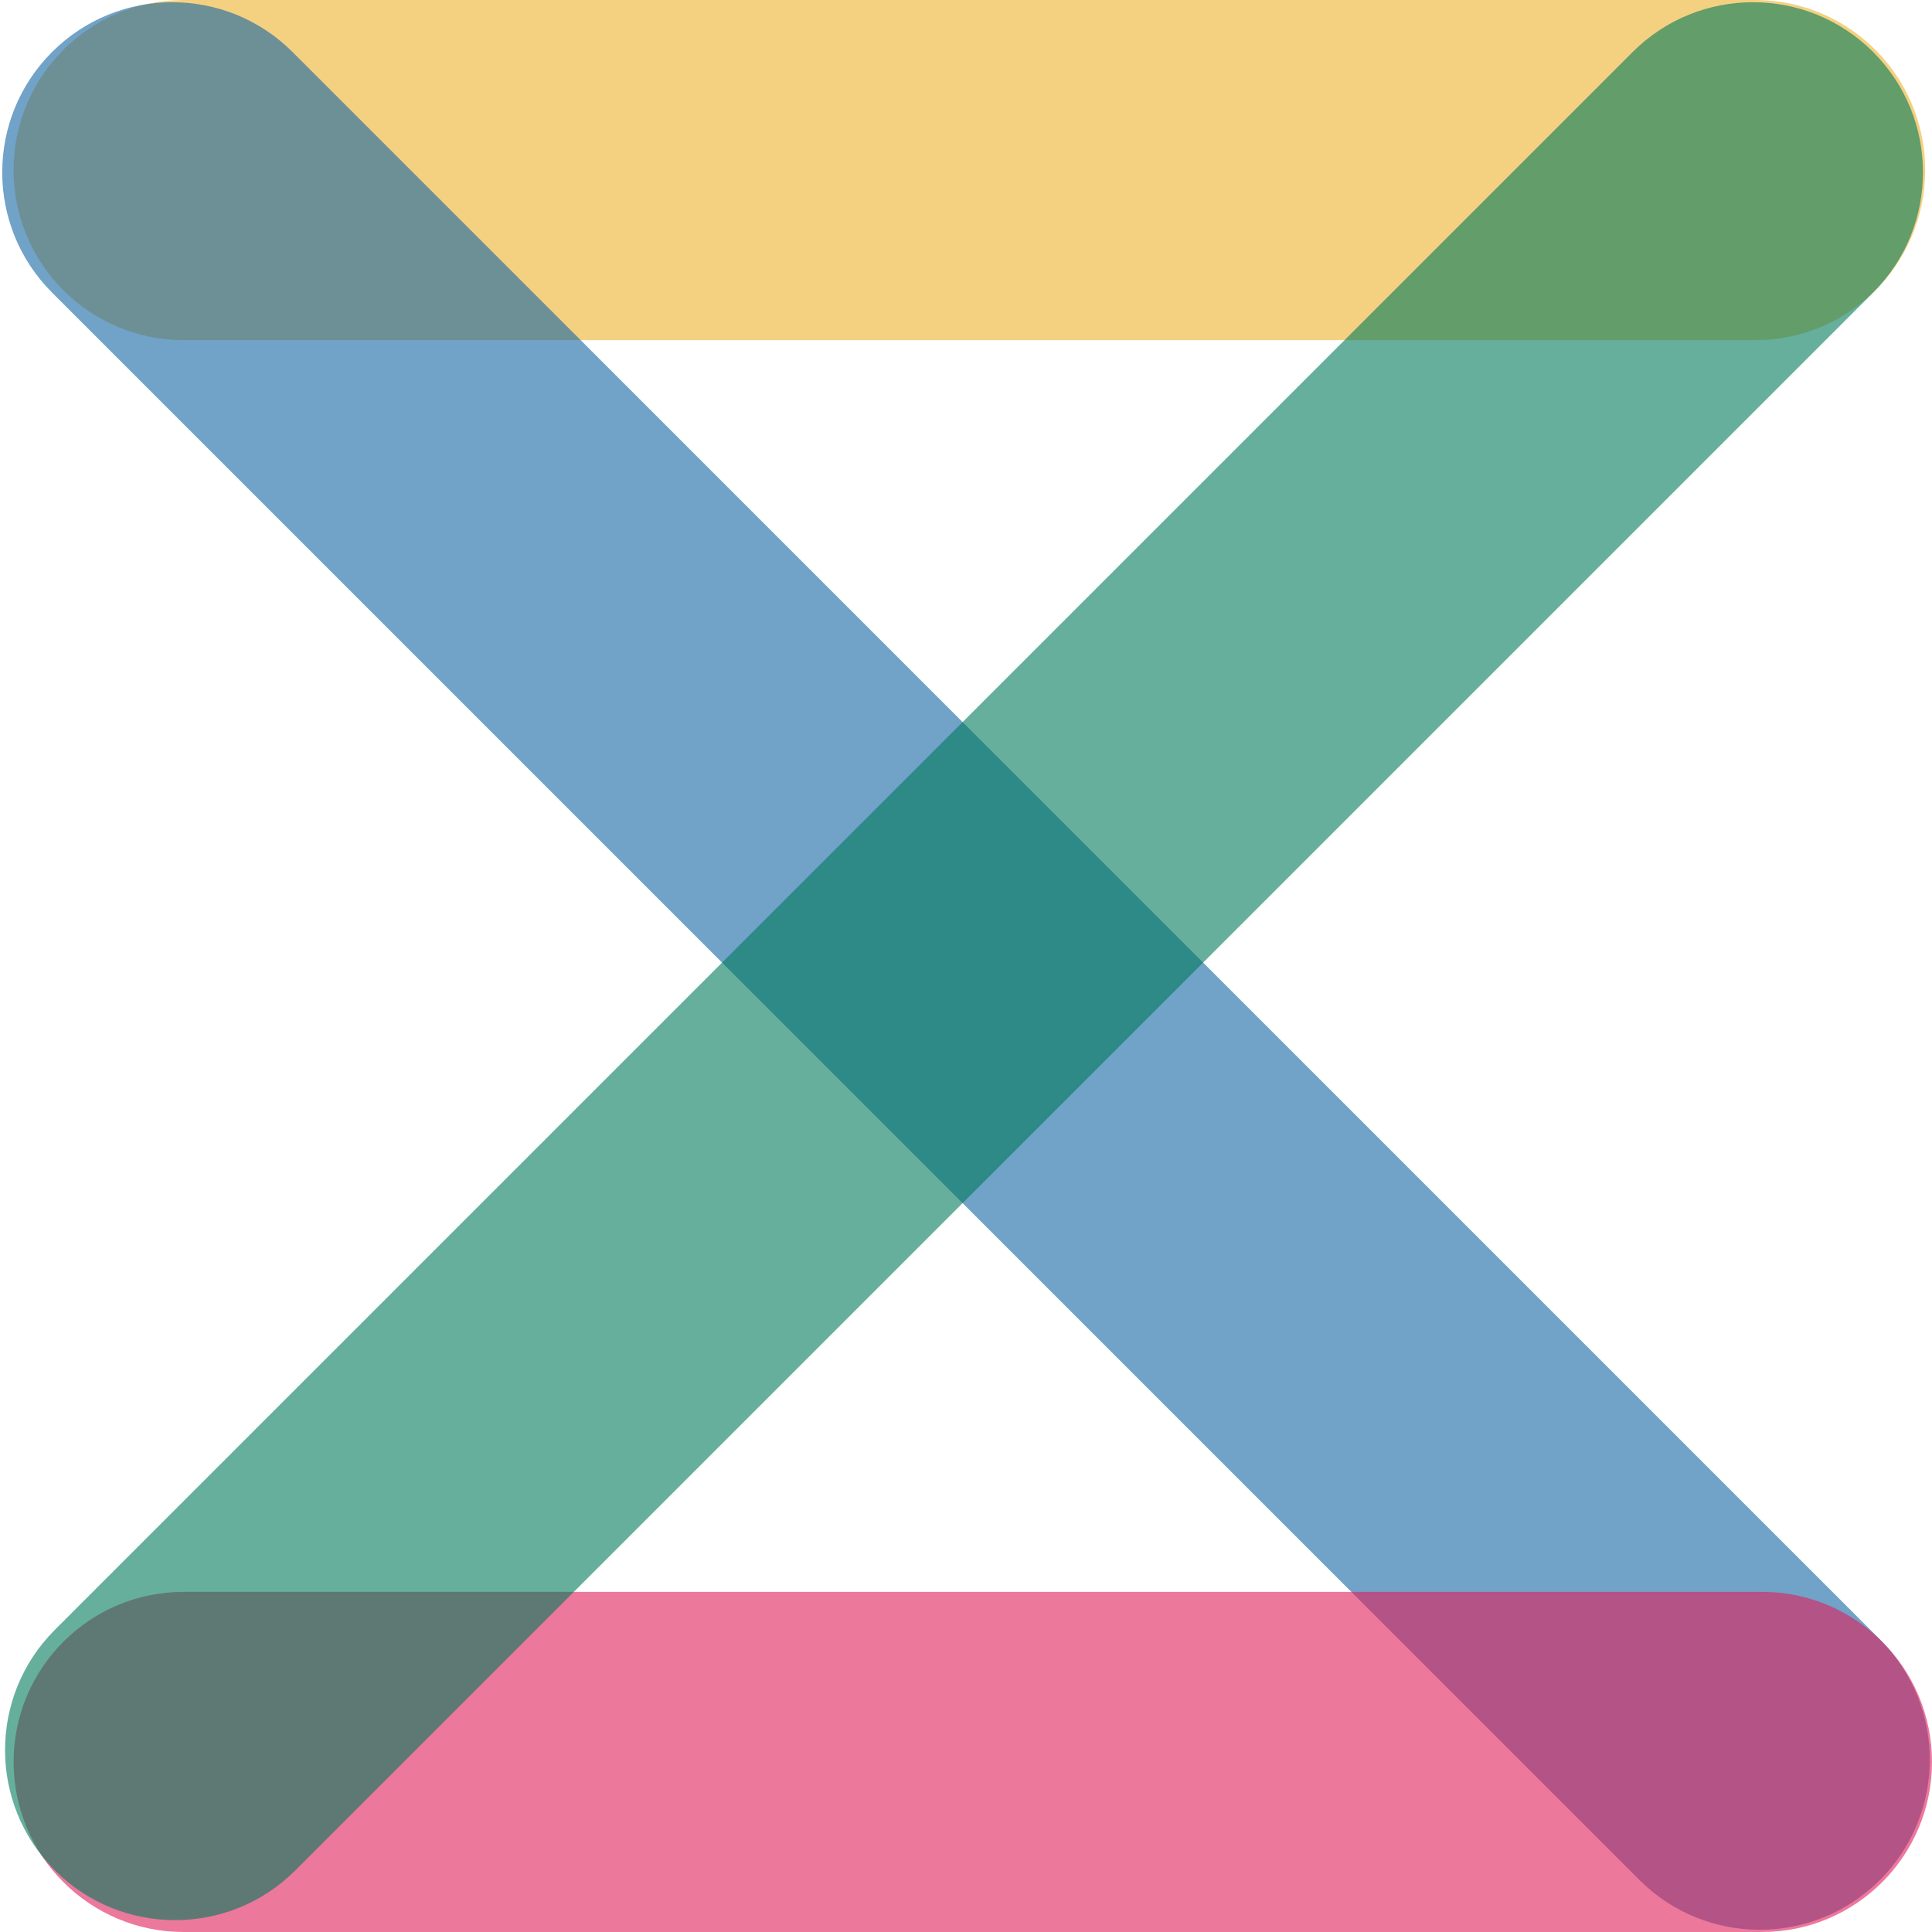
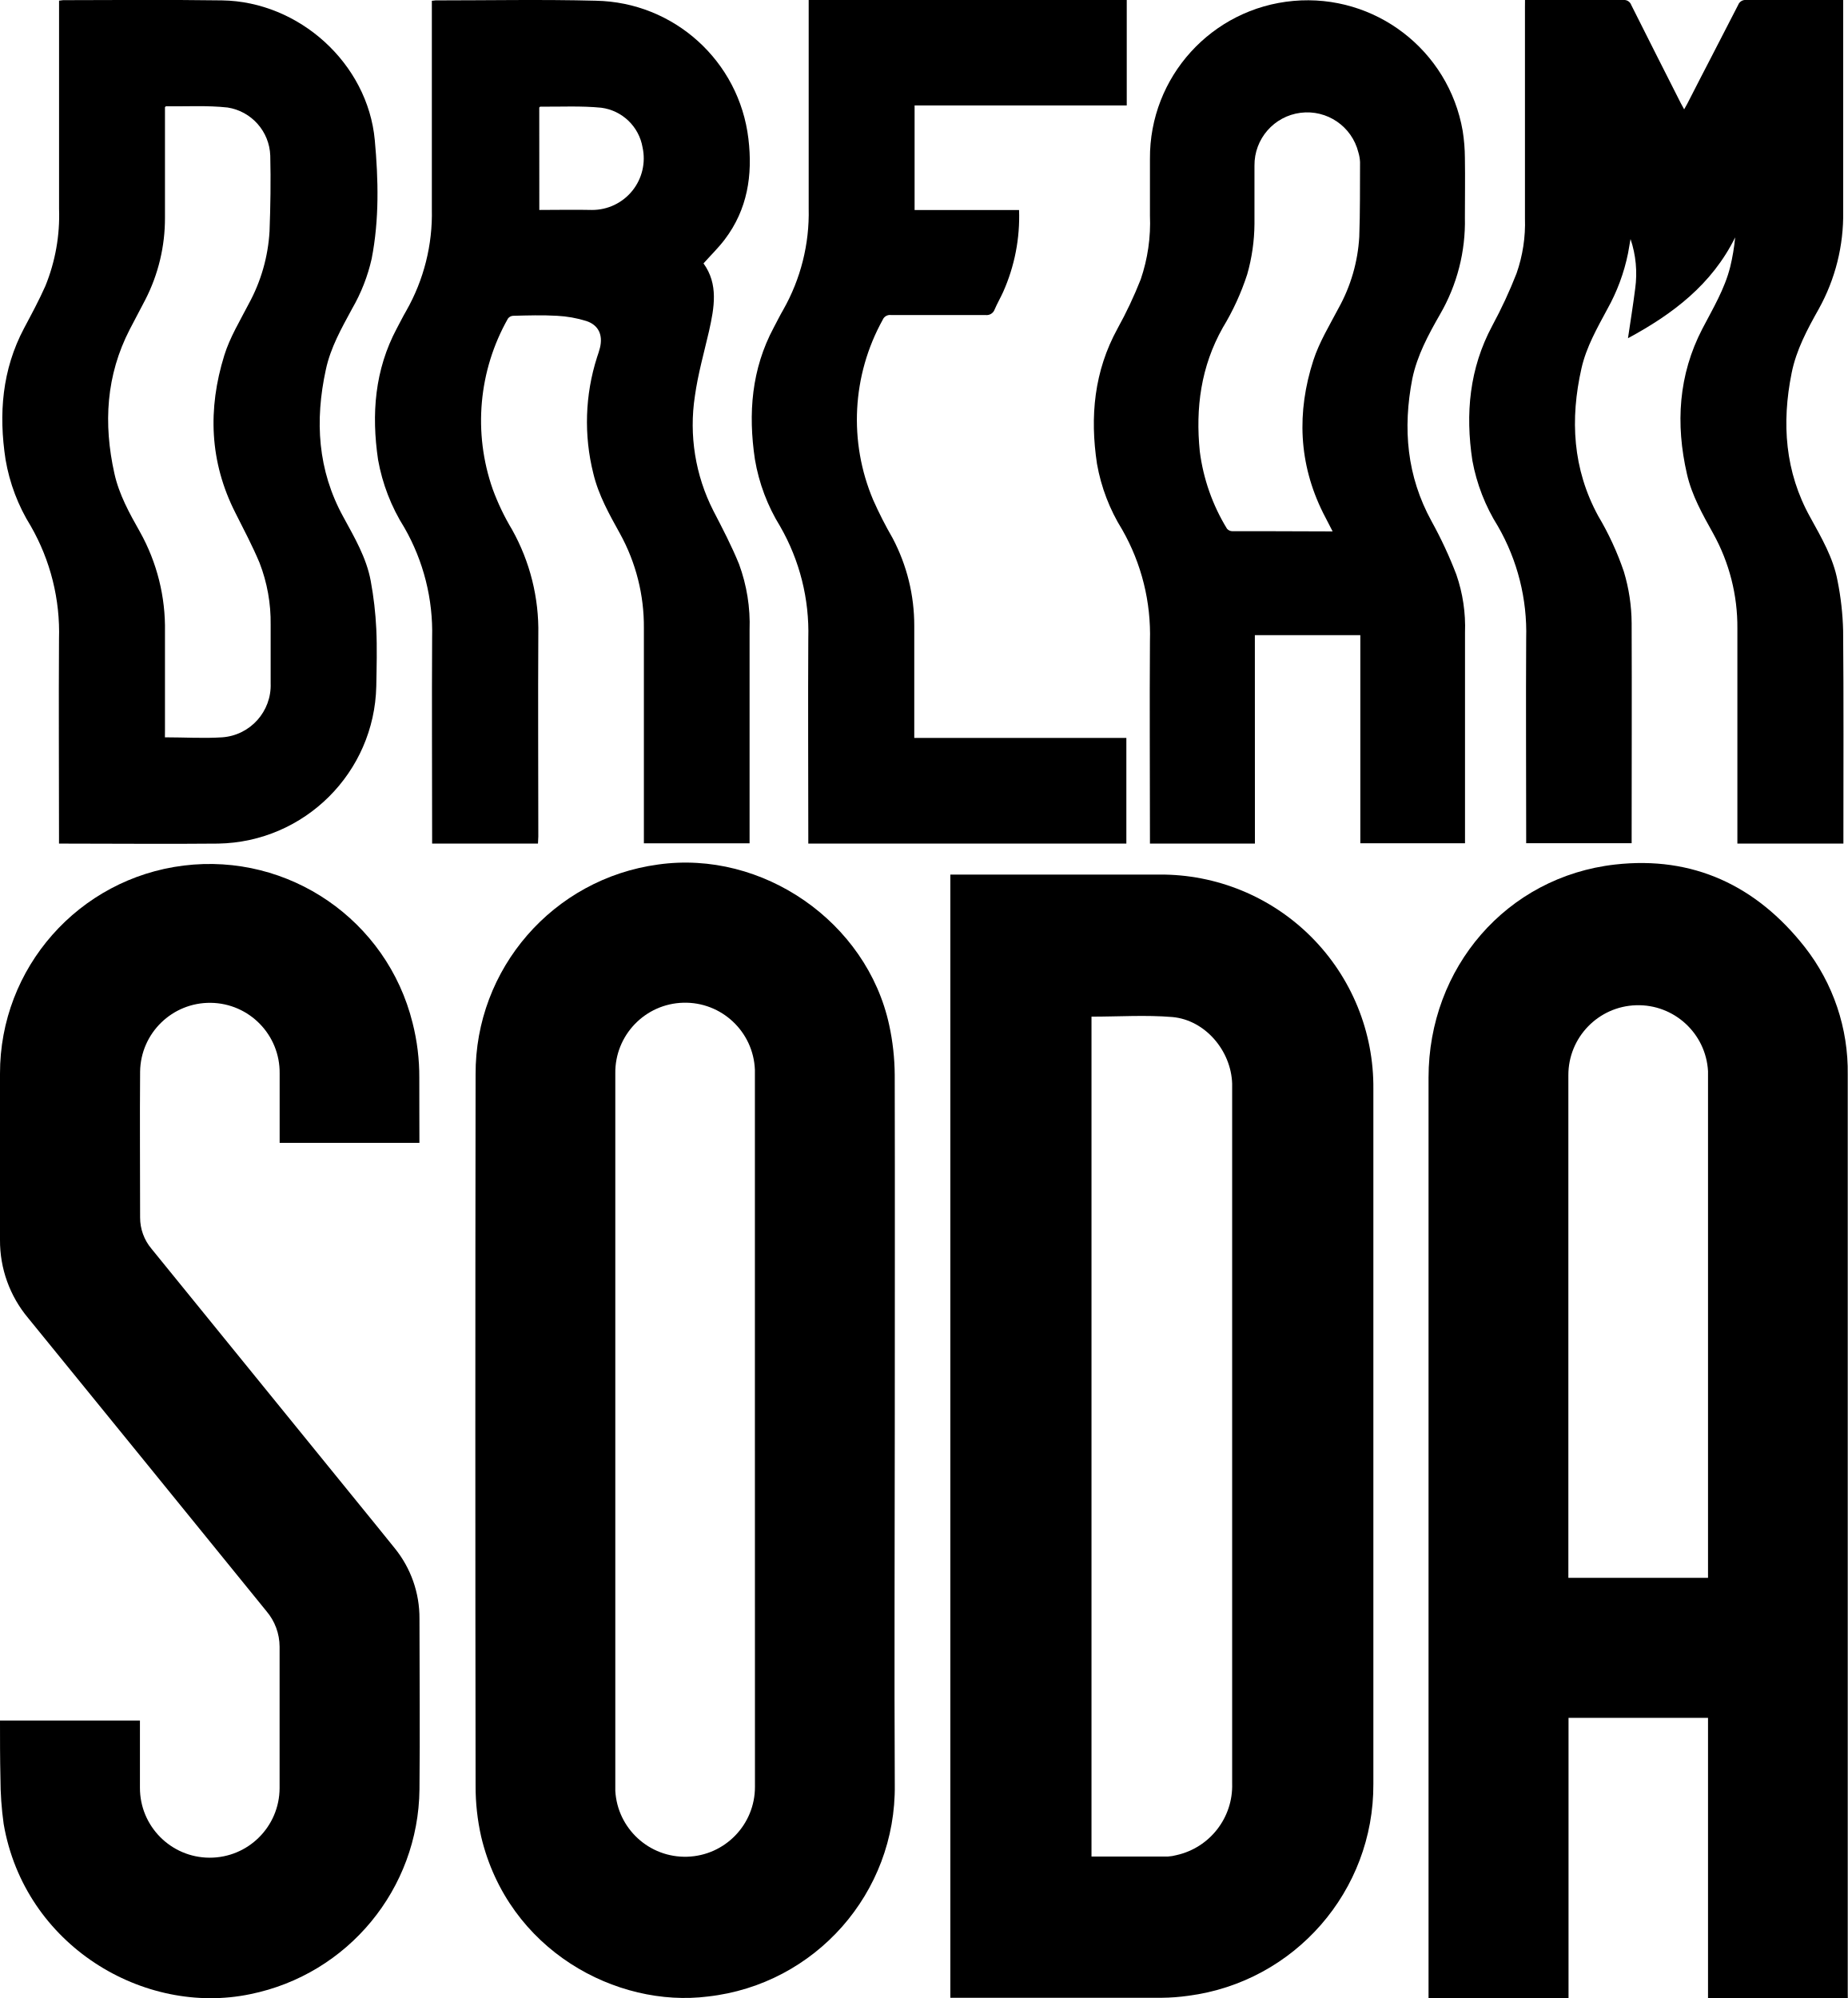
- <svg xmlns="http://www.w3.org/2000/svg" height="284" viewBox="0 0 284 284" width="284">
-   <g fill="none" fill-opacity=".6" transform="translate(-11 -11)">
-     <rect fill="#ecb22e" height="50" rx="25" width="281" x="13" y="11" />
-     <rect fill="#1364a3" height="50" rx="25" transform="matrix(.7071068 .7071068 -.7071068 .7071068 153 -63.37468)" width="380" x="-37" y="128" />
-     <rect fill="#e01e5a" height="50" rx="25" width="282" x="13" y="245" />
-     <rect fill="#007a5a" height="50" rx="25" transform="matrix(.7071068 -.7071068 .7071068 .7071068 -62.96046 152.5858)" width="378" x="-36.293" y="127.293" />
-   </g>
+ <svg xmlns="http://www.w3.org/2000/svg" id="Layer_1" data-name="Layer 1" viewBox="0 0 332.89 360">
+   <path d="M332.89,360H307.71V309.52H282.58V360H257.36v-1.14q0-82.33,0-164.68c0-19.83,14.08-36.21,33.62-38.41,14-1.58,25.44,3.78,34.15,14.86a36.38,36.38,0,0,1,7.75,23q0,82.68,0,165.37Zm-25.18-75.71V194.4c0-.47,0-.93,0-1.4a12.59,12.59,0,0,0-25.16.75v90.54Z" transform="translate(0 0)" />
+   <path d="M171.21,157.58h37.68a38.28,38.28,0,0,1,38.53,38.64q0,50.55,0,101.08v24.12a38.3,38.3,0,0,1-33.34,38.18,36.48,36.48,0,0,1-4.78.36c-12.41,0-24.82,0-37.23,0h-.86Zm25.43,25.6V334.51c4.64,0,9.2,0,13.77,0a7.68,7.68,0,0,0,1.57-.26,12.83,12.83,0,0,0,10-12.9V196.25c0-.34,0-.67,0-1-.19-5.94-4.86-11.47-10.77-12C206.41,182.85,201.55,183.18,196.64,183.18Z" transform="translate(0 0)" />
+   <path d="M161.2,257.75c0,21.28-.11,42.56,0,63.83a37.91,37.91,0,0,1-33.65,38.15c-16.45,2.09-36-8.3-40.87-28.82a41.12,41.12,0,0,1-1-9.12q-.09-64.1,0-128.17a38,38,0,0,1,32.88-37.85c18.81-2.67,37.6,10.33,41.63,28.91a43.58,43.58,0,0,1,1,9C161.24,215.06,161.2,236.4,161.2,257.75ZM136,257.7V202.3c0-3.17,0-6.35,0-9.52a12.58,12.58,0,0,0-25.15.65q0,64.27,0,128.55c0,.23,0,.46,0,.69a12.59,12.59,0,0,0,25.16-.74Q136,289.81,136,257.7Z" transform="translate(0 0)" />
+   <path d="M75.56,205.92H50.38v-1c0-3.84,0-7.67,0-11.5a12.57,12.57,0,0,0-25.14-.32c-.07,8.75,0,17.51,0,26.26A8.71,8.71,0,0,0,27.29,225l37,45.54c2.27,2.8,4.55,5.58,6.8,8.39a19.94,19.94,0,0,1,4.48,12.73c0,10.25.11,20.49,0,30.73a38.06,38.06,0,0,1-30.49,36.92c-19.18,4-40.66-8.78-44.42-30.67a60,60,0,0,1-.58-8.28C0,316.89,0,313.46,0,310H25.21v1.89c0,3.4,0,6.81,0,10.21a12.58,12.58,0,1,0,25.16.08c0-8.49,0-17,0-25.47A9.91,9.91,0,0,0,48,290.3Q26.55,263.87,5.06,237.47A21.7,21.7,0,0,1,0,223.4q0-15,0-29.93a37.72,37.72,0,0,1,74.33-9.16,39.3,39.3,0,0,1,1.21,9.9C75.53,198.08,75.56,201.94,75.56,205.92Z" transform="translate(0 0)" />
+   <path d="M274.74,0h1.07c5.54,0,11.09,0,16.63,0a1.37,1.37,0,0,1,1.44.9c2.95,5.9,5.94,11.79,8.92,17.68.17.33.35.64.61,1.12l.56-1C307,12.75,310.11,6.83,313.14.89A1.39,1.39,0,0,1,314.59,0c5.45,0,10.89,0,16.34,0h1.13V1.24c0,12.29,0,24.58,0,36.87a35,35,0,0,1-4.4,17.56c-2.06,3.67-4.06,7.38-4.89,11.56-1.81,9-1.21,17.79,3.37,26,2,3.65,4.15,7.29,4.91,11.45a51.71,51.71,0,0,1,1,8.93c.11,12.49.05,25,.05,37.48V152H313V113.23a34.68,34.68,0,0,0-4.34-17.07c-1.91-3.44-3.87-6.88-4.75-10.77-2.06-9-1.55-17.83,2.8-26.19,1.88-3.61,4-7.12,5-11.12a38,38,0,0,0,.89-5.31c-4.19,8.49-11.25,13.83-19.31,18.17.44-3,.93-6,1.3-8.95a19.5,19.5,0,0,0-.84-8.92c-.15.85-.29,1.71-.45,2.57a34.69,34.69,0,0,1-3.75,10.09c-1.83,3.41-3.76,6.79-4.63,10.6-2.09,9.22-1.6,18.16,3,26.63A52.77,52.77,0,0,1,292.55,103a32.85,32.85,0,0,1,1.4,9.27c.05,13.07,0,26.13,0,39.19,0,.13,0,.26,0,.47h-19v-1.13c0-11.92-.07-23.85,0-35.77a38.29,38.29,0,0,0-5.09-20.21A33.66,33.66,0,0,1,265.26,83c-1.29-8.47-.54-16.61,3.58-24.31a84.59,84.59,0,0,0,4.37-9.42,27.22,27.22,0,0,0,1.52-9.94q0-19,0-38Z" transform="translate(0 0)" />
+   <path d="M96.92,152H77.85v-1.22c0-12-.07-23.91,0-35.87a37.84,37.84,0,0,0-5-19.84,34.23,34.23,0,0,1-4.74-12.24c-1.21-8.22-.61-16.18,3.38-23.66.57-1.06,1.1-2.14,1.7-3.17a35.34,35.34,0,0,0,4.61-18.31c0-12.1,0-24.19,0-36.28V.14c.27,0,.46-.07.65-.07,9.62,0,19.24-.19,28.86.06A28.2,28.2,0,0,1,134.83,25c.79,6.55-.16,12.73-4.25,18.13-1.14,1.51-2.51,2.84-3.84,4.33,2.72,3.75,1.94,7.95,1,12.18-.9,3.89-2,7.76-2.55,11.71A34.13,34.13,0,0,0,128.5,92c1.64,3.17,3.3,6.34,4.64,9.64a31.11,31.11,0,0,1,1.9,11.89q0,18.73,0,37.47c0,.3,0,.59,0,.95H116V113.16a34.65,34.65,0,0,0-4.3-17c-1.92-3.47-3.88-6.94-4.81-10.85a38.23,38.23,0,0,1,.67-20.94c.19-.57.39-1.14.53-1.72.55-2.28-.24-4.08-2.46-4.81a21.36,21.36,0,0,0-5.28-.94c-2.63-.15-5.27-.07-7.91,0a1.23,1.23,0,0,0-.93.5,37.32,37.32,0,0,0-2.74,30.75,42.77,42.77,0,0,0,3.49,7.29,37.17,37.17,0,0,1,4.72,18.9c-.07,12.12,0,24.25,0,36.37Zm.24-114.17c3.22,0,6.35-.07,9.48,0a9.29,9.29,0,0,0,9.12-11.28,8.69,8.69,0,0,0-7.44-7.14c-3.63-.36-7.32-.16-11-.19,0,0-.1.08-.17.14Z" transform="translate(0 0)" />
+   <path d="M226.08,152H207.17v-1.19c0-11.76-.08-23.52,0-35.28a38.11,38.11,0,0,0-5-20.1,33.42,33.42,0,0,1-4.54-11.85c-1.29-8.52-.52-16.7,3.71-24.4a75.19,75.19,0,0,0,4.17-8.85,31.53,31.53,0,0,0,1.66-11.5c0-3.41,0-6.81,0-10.21a28.38,28.38,0,0,1,56.34-5.05,32.43,32.43,0,0,1,.4,4.92c.06,3.57,0,7.14,0,10.71a33.26,33.26,0,0,1-4.47,17.42c-2.1,3.67-4.12,7.39-5,11.6-1.75,9-1,17.58,3.48,25.73a75.63,75.63,0,0,1,4.45,9.58A28.76,28.76,0,0,1,263.93,114V151c0,.3,0,.59,0,.94H245.07v-37.5h-19Zm14-56.25c-.63-1.22-1.18-2.26-1.71-3.32-4.44-8.92-4.77-18.18-1.76-27.51,1.07-3.29,2.93-6.33,4.55-9.42a30,30,0,0,0,3.72-12.82c.16-4.49.12-9,.14-13.47a7.06,7.06,0,0,0-.3-1.75A9.5,9.5,0,0,0,226,29.86c0,3.5,0,7,0,10.5a34.07,34.07,0,0,1-1.31,9.08,45.57,45.57,0,0,1-4.4,9.6c-3.94,7-4.93,14.47-4.14,22.31a35.22,35.22,0,0,0,4.89,13.9,1.27,1.27,0,0,0,.93.46c1.92,0,3.83,0,5.75,0Z" transform="translate(0 0)" />
+   <path d="M10.63,152v-1.45c0-11.8-.07-23.59,0-35.39A38.48,38.48,0,0,0,5.54,94.78,33.25,33.25,0,0,1,1,82.8C-.26,74.58.37,66.62,4.34,59.13c1.33-2.5,2.68-5,3.83-7.59a33.68,33.68,0,0,0,2.47-13.9q0-18.15,0-36.29V.11c.3,0,.52-.08.74-.08C20.93,0,30.48-.06,40,.07c13.89.2,26.24,11.35,27.52,25.17.65,7.1.82,14.28-.56,21.37a32,32,0,0,1-3.52,9c-1.9,3.52-3.89,7-4.74,11-2,9.19-1.48,18.11,3.15,26.53,2,3.68,4.17,7.35,4.94,11.54a64.35,64.35,0,0,1,1,8.64c.16,3.43.06,6.88,0,10.32A29,29,0,0,1,39.31,152c-9.22.09-18.45,0-27.67,0Zm19.08-19.15c3.54,0,7,.22,10.34,0a9.41,9.41,0,0,0,8.71-9.74c0-3.51,0-7,0-10.53a29.72,29.72,0,0,0-2-11.17c-1.29-3.07-2.84-6-4.35-9-4.67-9.19-5-18.73-2-28.39,1-3.23,2.84-6.24,4.41-9.29a30.91,30.91,0,0,0,3.74-13.07c.17-4.54.24-9.09.13-13.62A9.1,9.1,0,0,0,41,19.37c-3.66-.4-7.39-.17-11.1-.22-.05,0-.1.09-.18.16v1.17c0,6.25,0,12.49,0,18.74A32.13,32.13,0,0,1,26.18,54c-.92,1.78-1.87,3.54-2.79,5.32-4.29,8.31-4.78,17-2.78,26,.84,3.79,2.71,7.17,4.6,10.51a35.56,35.56,0,0,1,4.51,18c0,6,0,11.89,0,17.84Z" transform="translate(0 0)" />
+   <path d="M183.59,37.84a33.3,33.3,0,0,1-2.87,14.77c-.48,1.06-1.07,2.07-1.53,3.15a1.53,1.53,0,0,1-1.66,1c-5.68,0-11.36,0-17.05,0a1.41,1.41,0,0,0-1.46.87,37.13,37.13,0,0,0-1.7,32.48,72.72,72.72,0,0,0,3.5,6.87,33.72,33.72,0,0,1,3.89,15.79c0,6.32,0,12.64,0,19v1.19h38.21V152h-57.3v-1.2c0-11.93-.07-23.87,0-35.8a38.23,38.23,0,0,0-5.06-20.14A33.66,33.66,0,0,1,136,82.76c-1.23-8.26-.62-16.26,3.41-23.77.57-1.06,1.09-2.14,1.7-3.18a35.32,35.32,0,0,0,4.58-18.23c0-12.1,0-24.2,0-36.31V0h57.3V19H164.77V37.84Z" transform="translate(0 0)" />
</svg>
